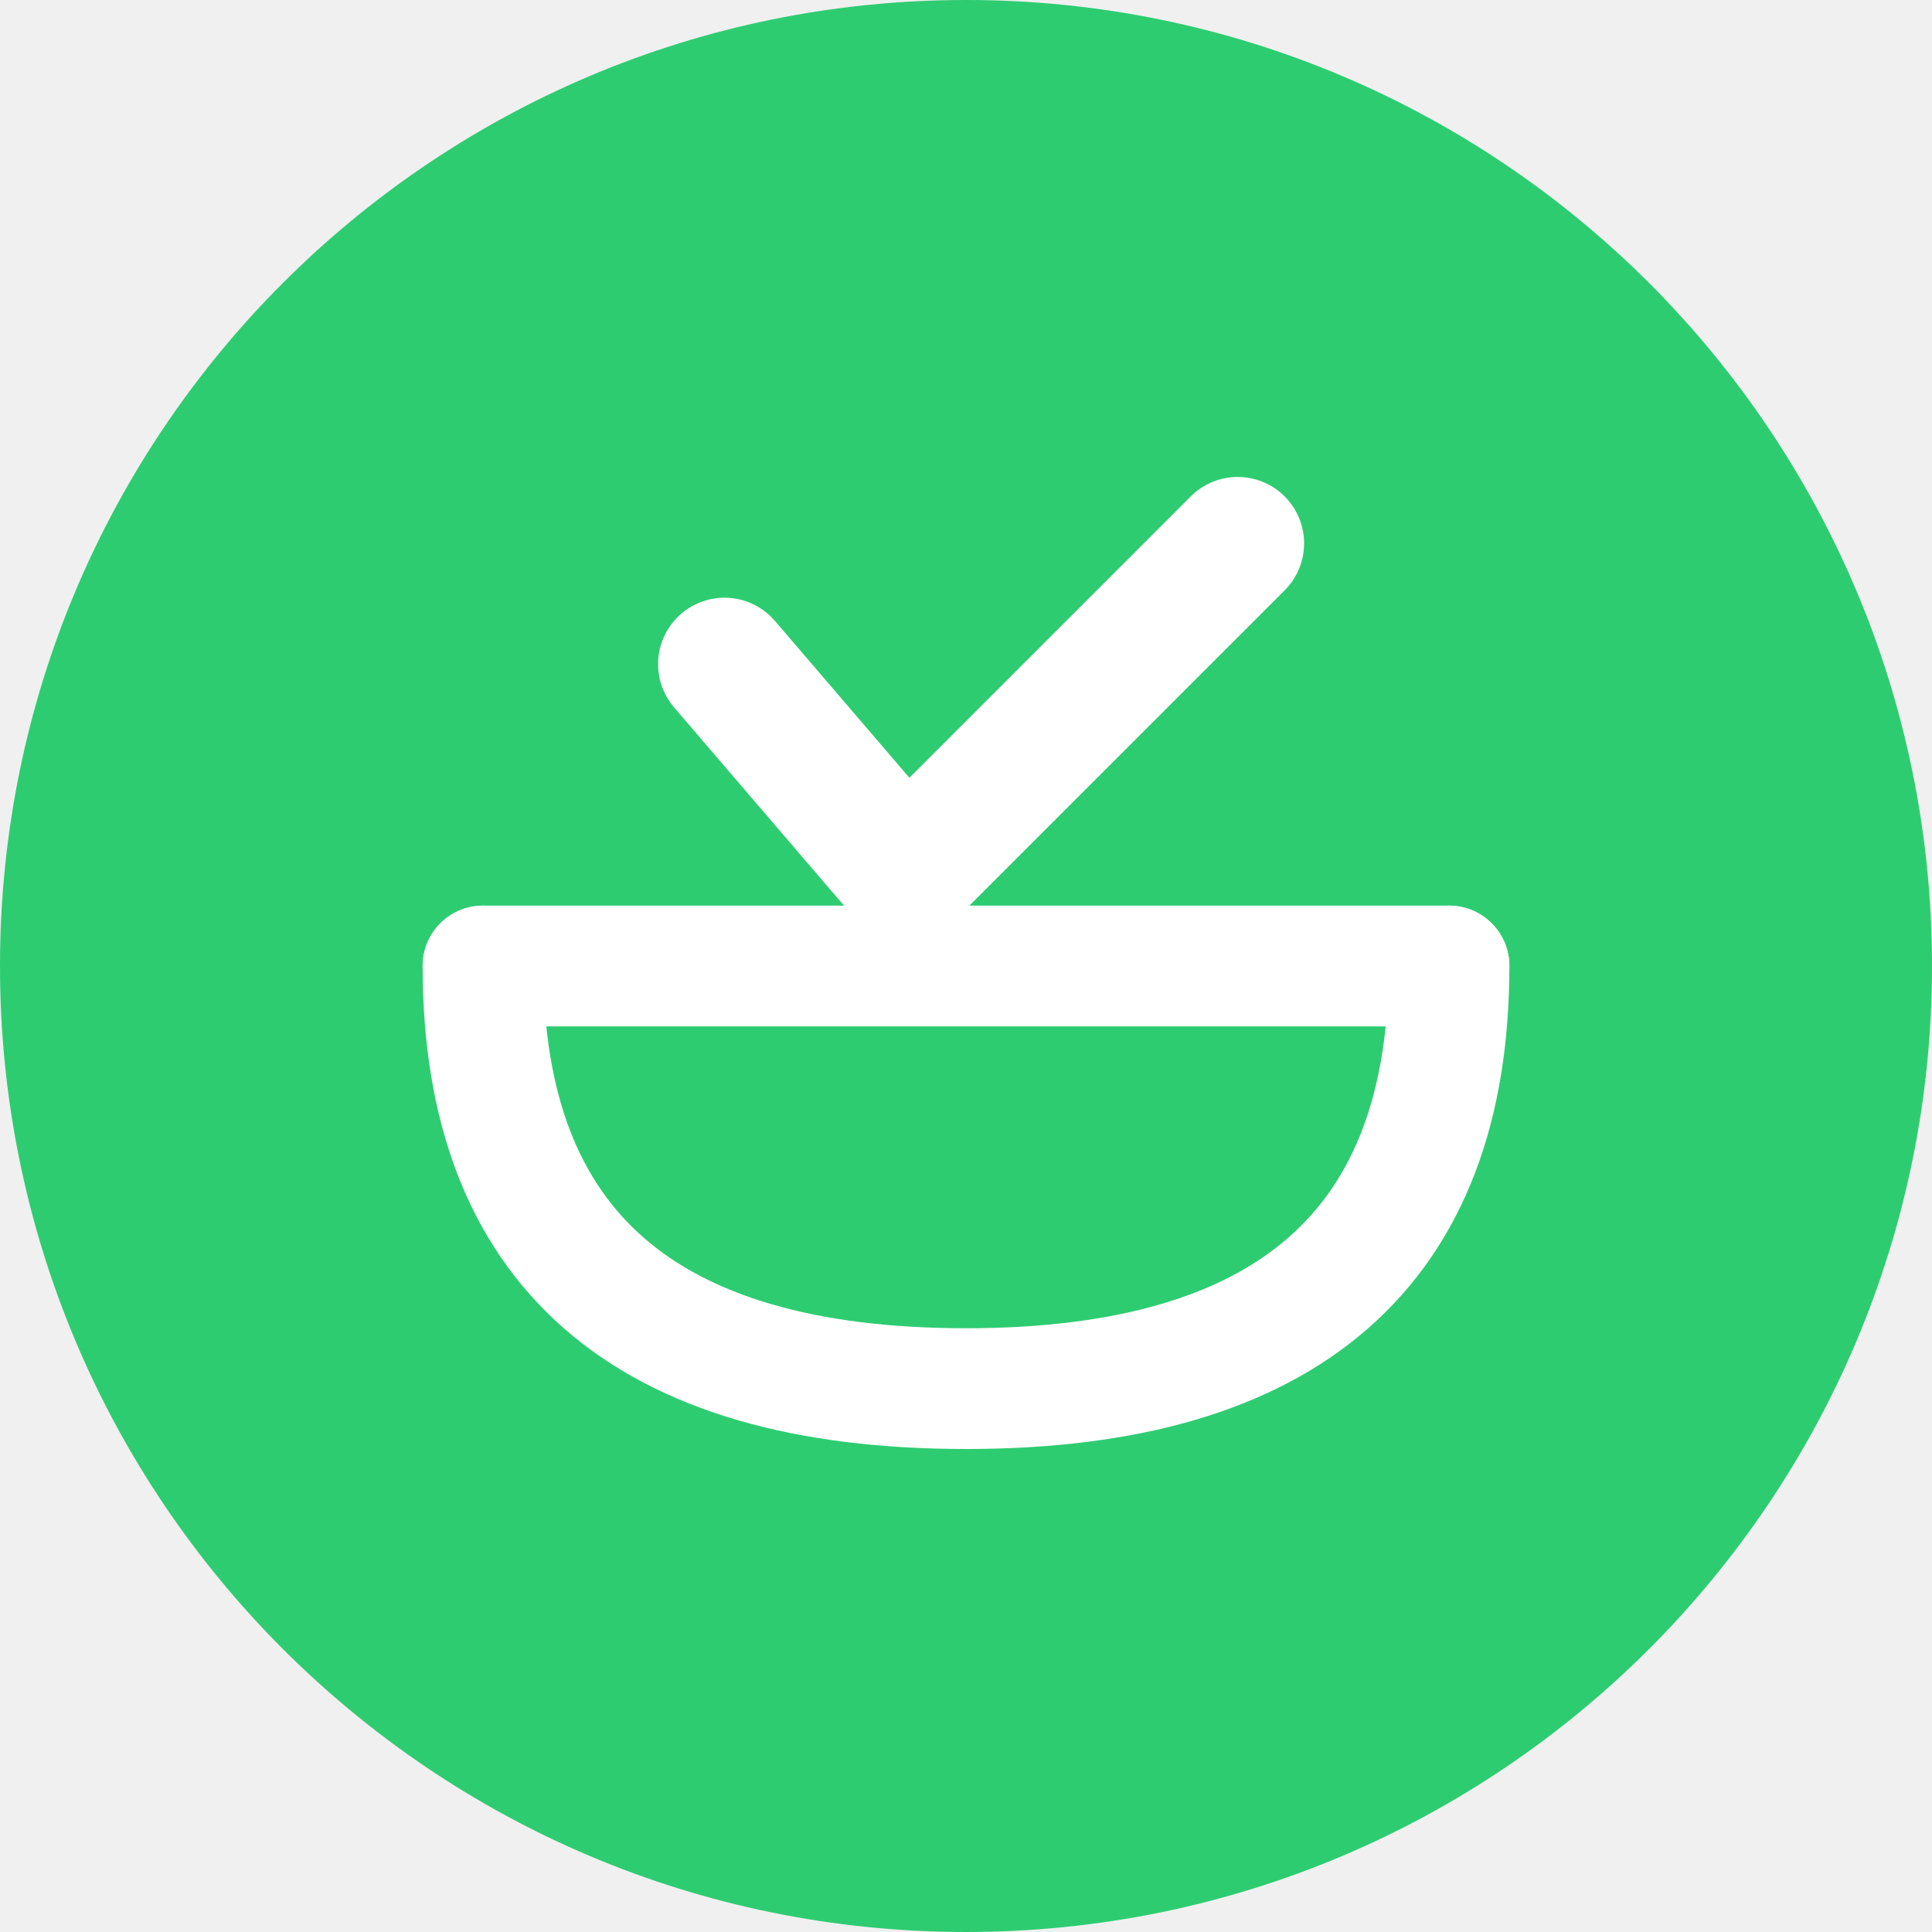
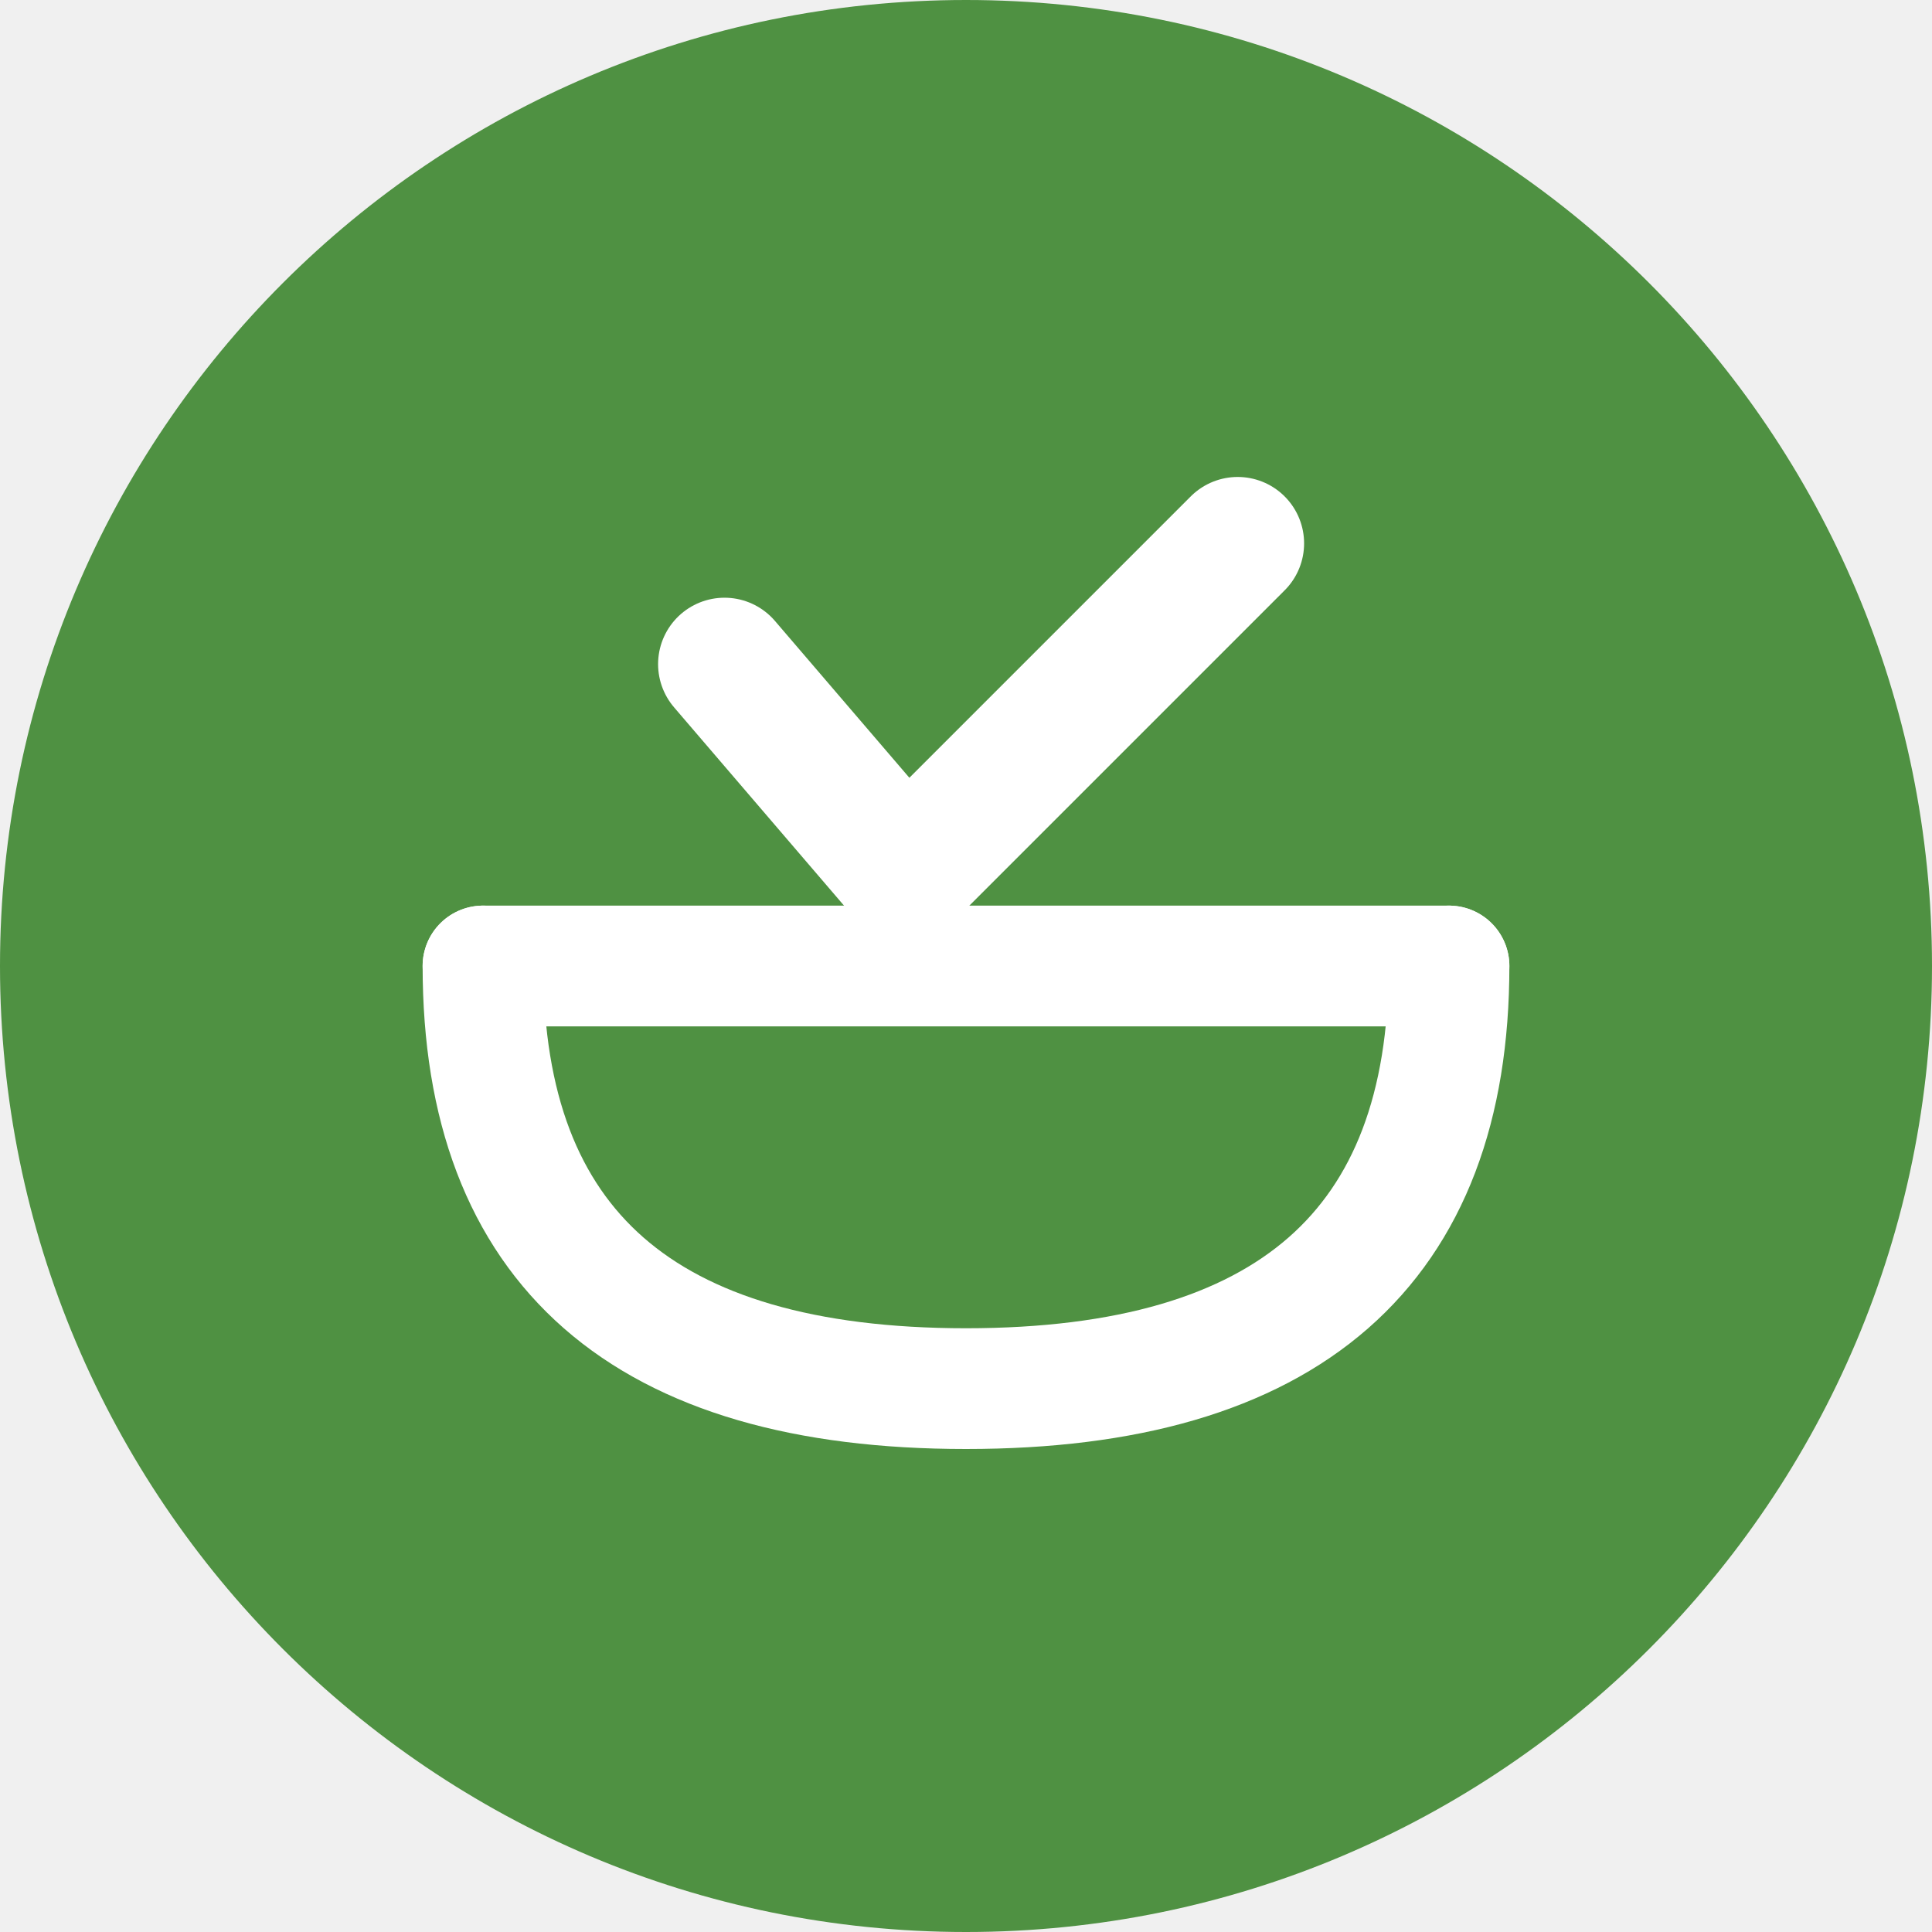
<svg xmlns="http://www.w3.org/2000/svg" width="32" height="32" viewBox="0 0 32 32" fill="none">
-   <circle cx="16" cy="16" r="16" fill="#2ECC71" />
+   <circle cx="16" cy="16" r="16" fill="#4f9142" />
  <path d="M8 16 Q8 23 16 23 Q24 23 24 16" stroke="white" stroke-width="2" stroke-linecap="round" fill="none" />
  <line x1="8" y1="16" x2="24" y2="16" stroke="white" stroke-width="2" stroke-linecap="round" />
  <polyline points="12,11 15,14.5 20.5,9" stroke="white" stroke-width="2.2" stroke-linecap="round" stroke-linejoin="round" fill="none" />
</svg>
